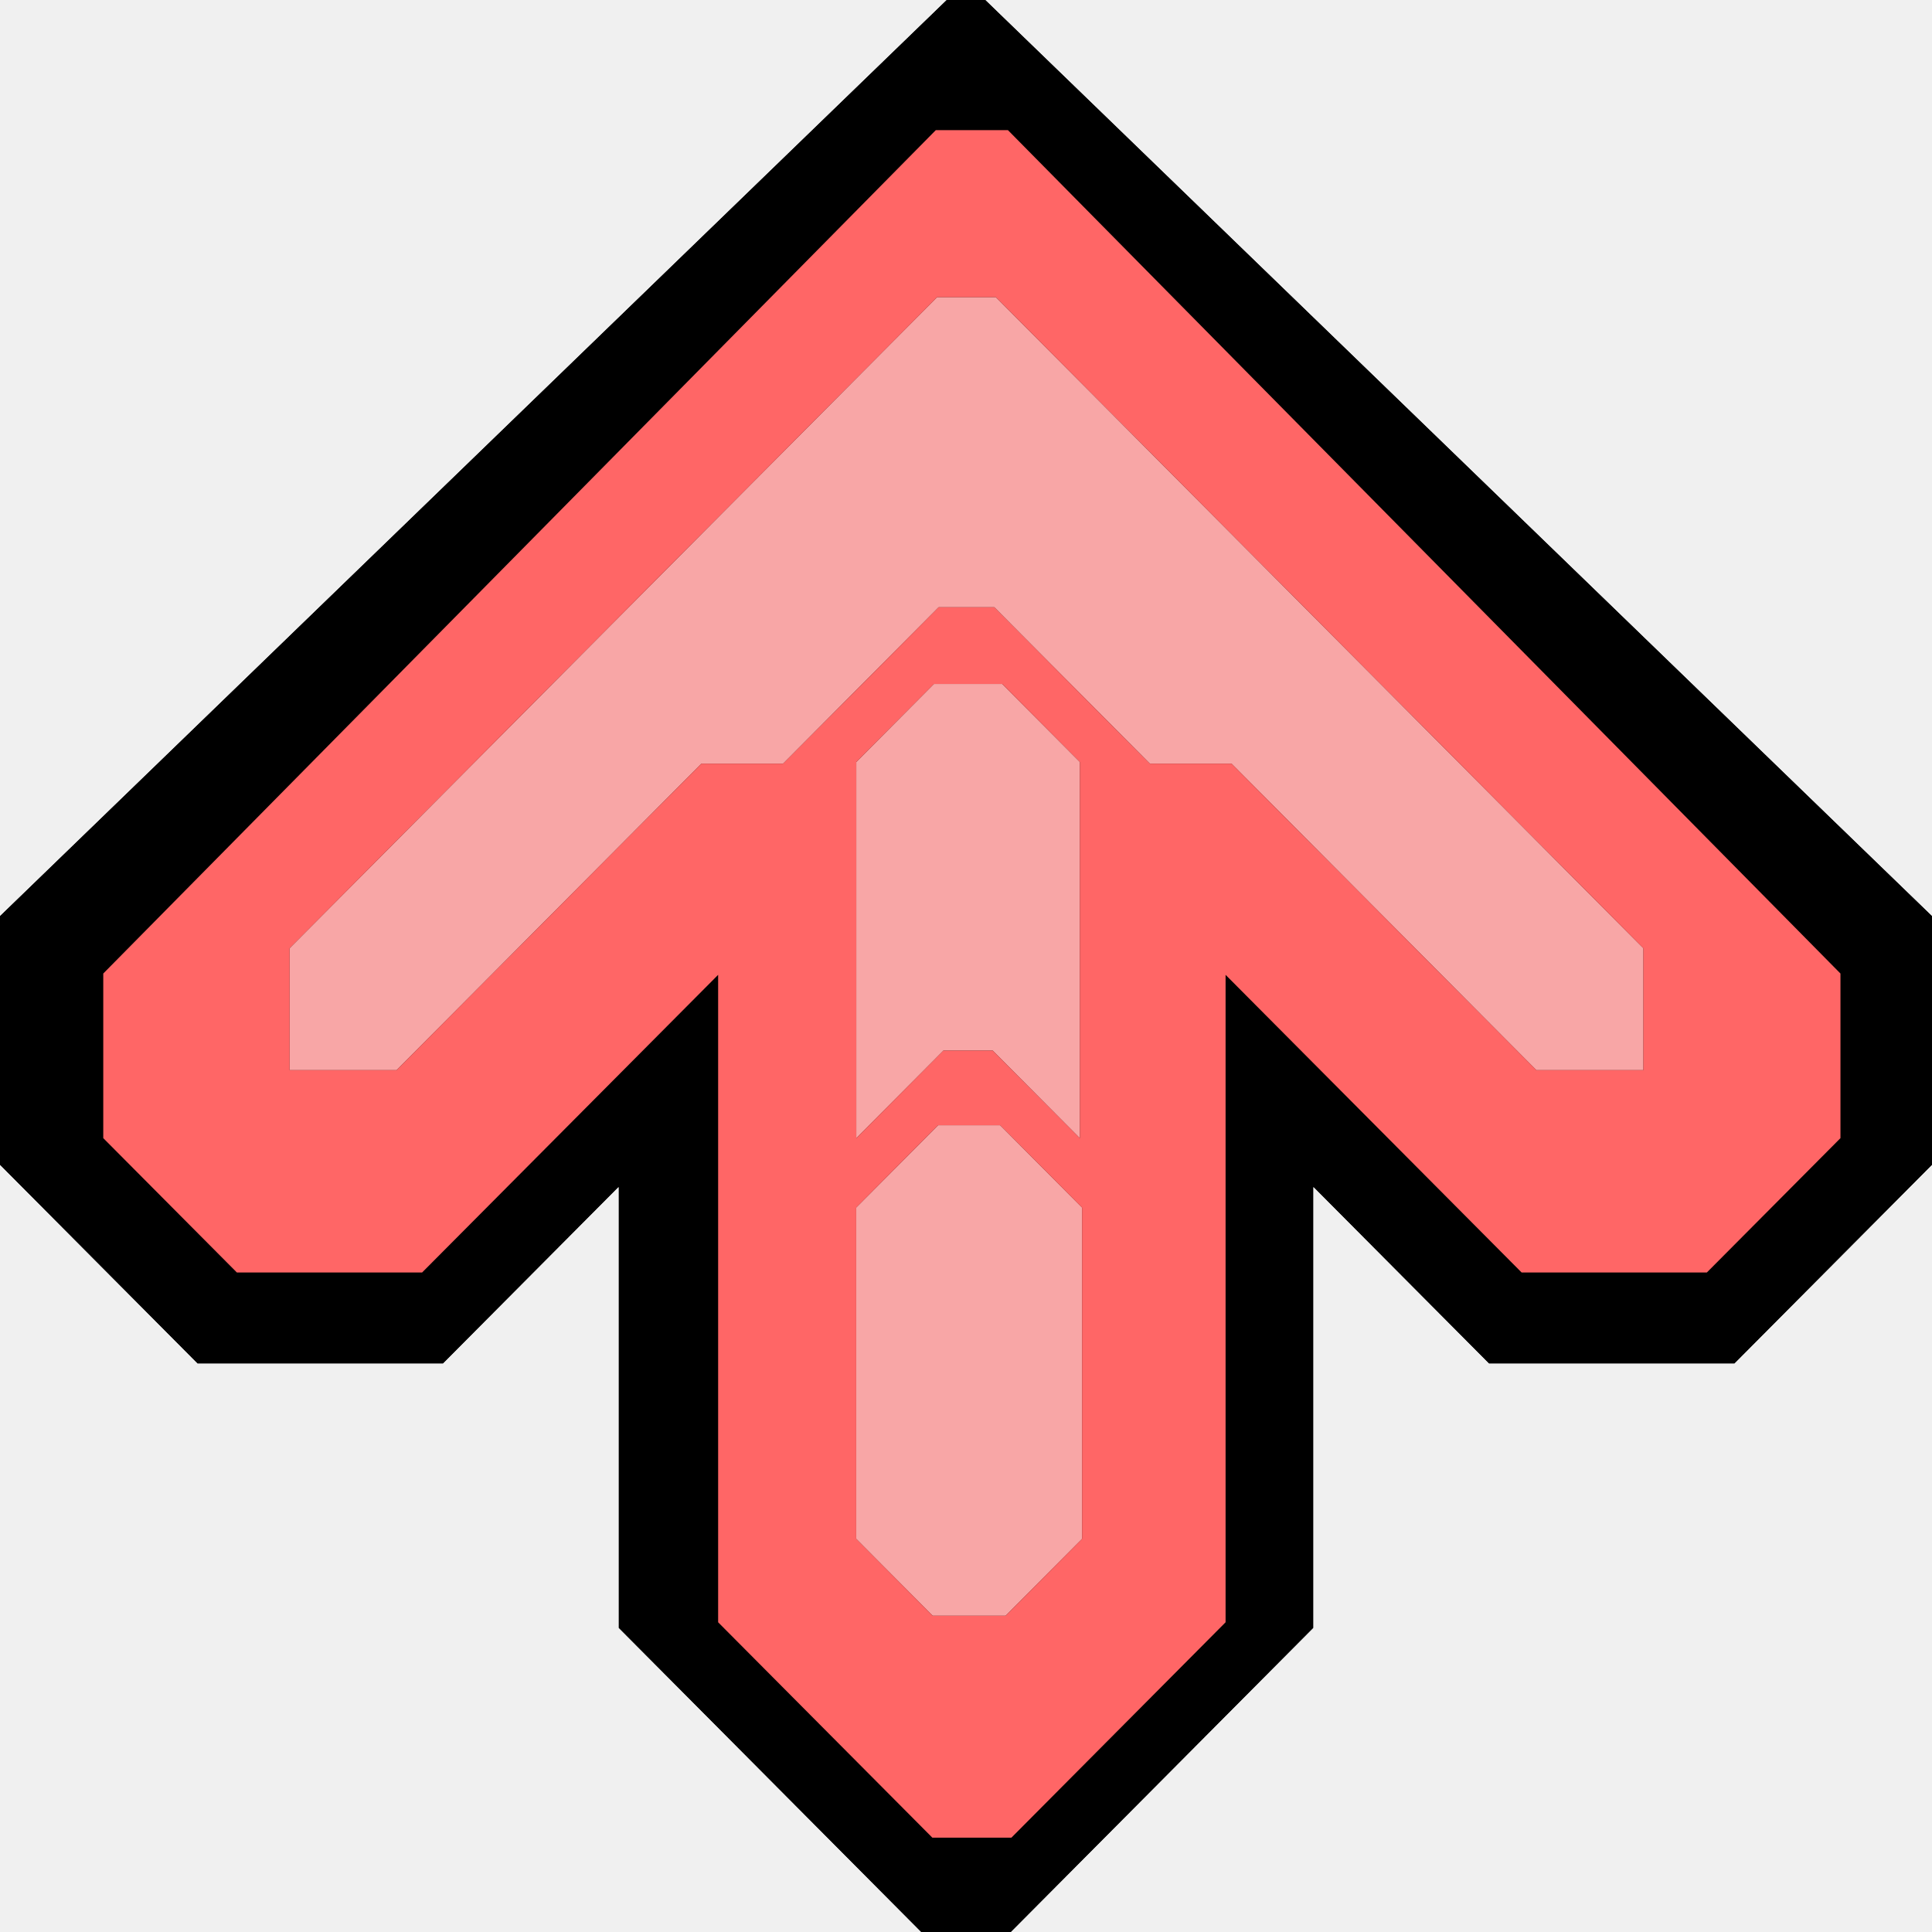
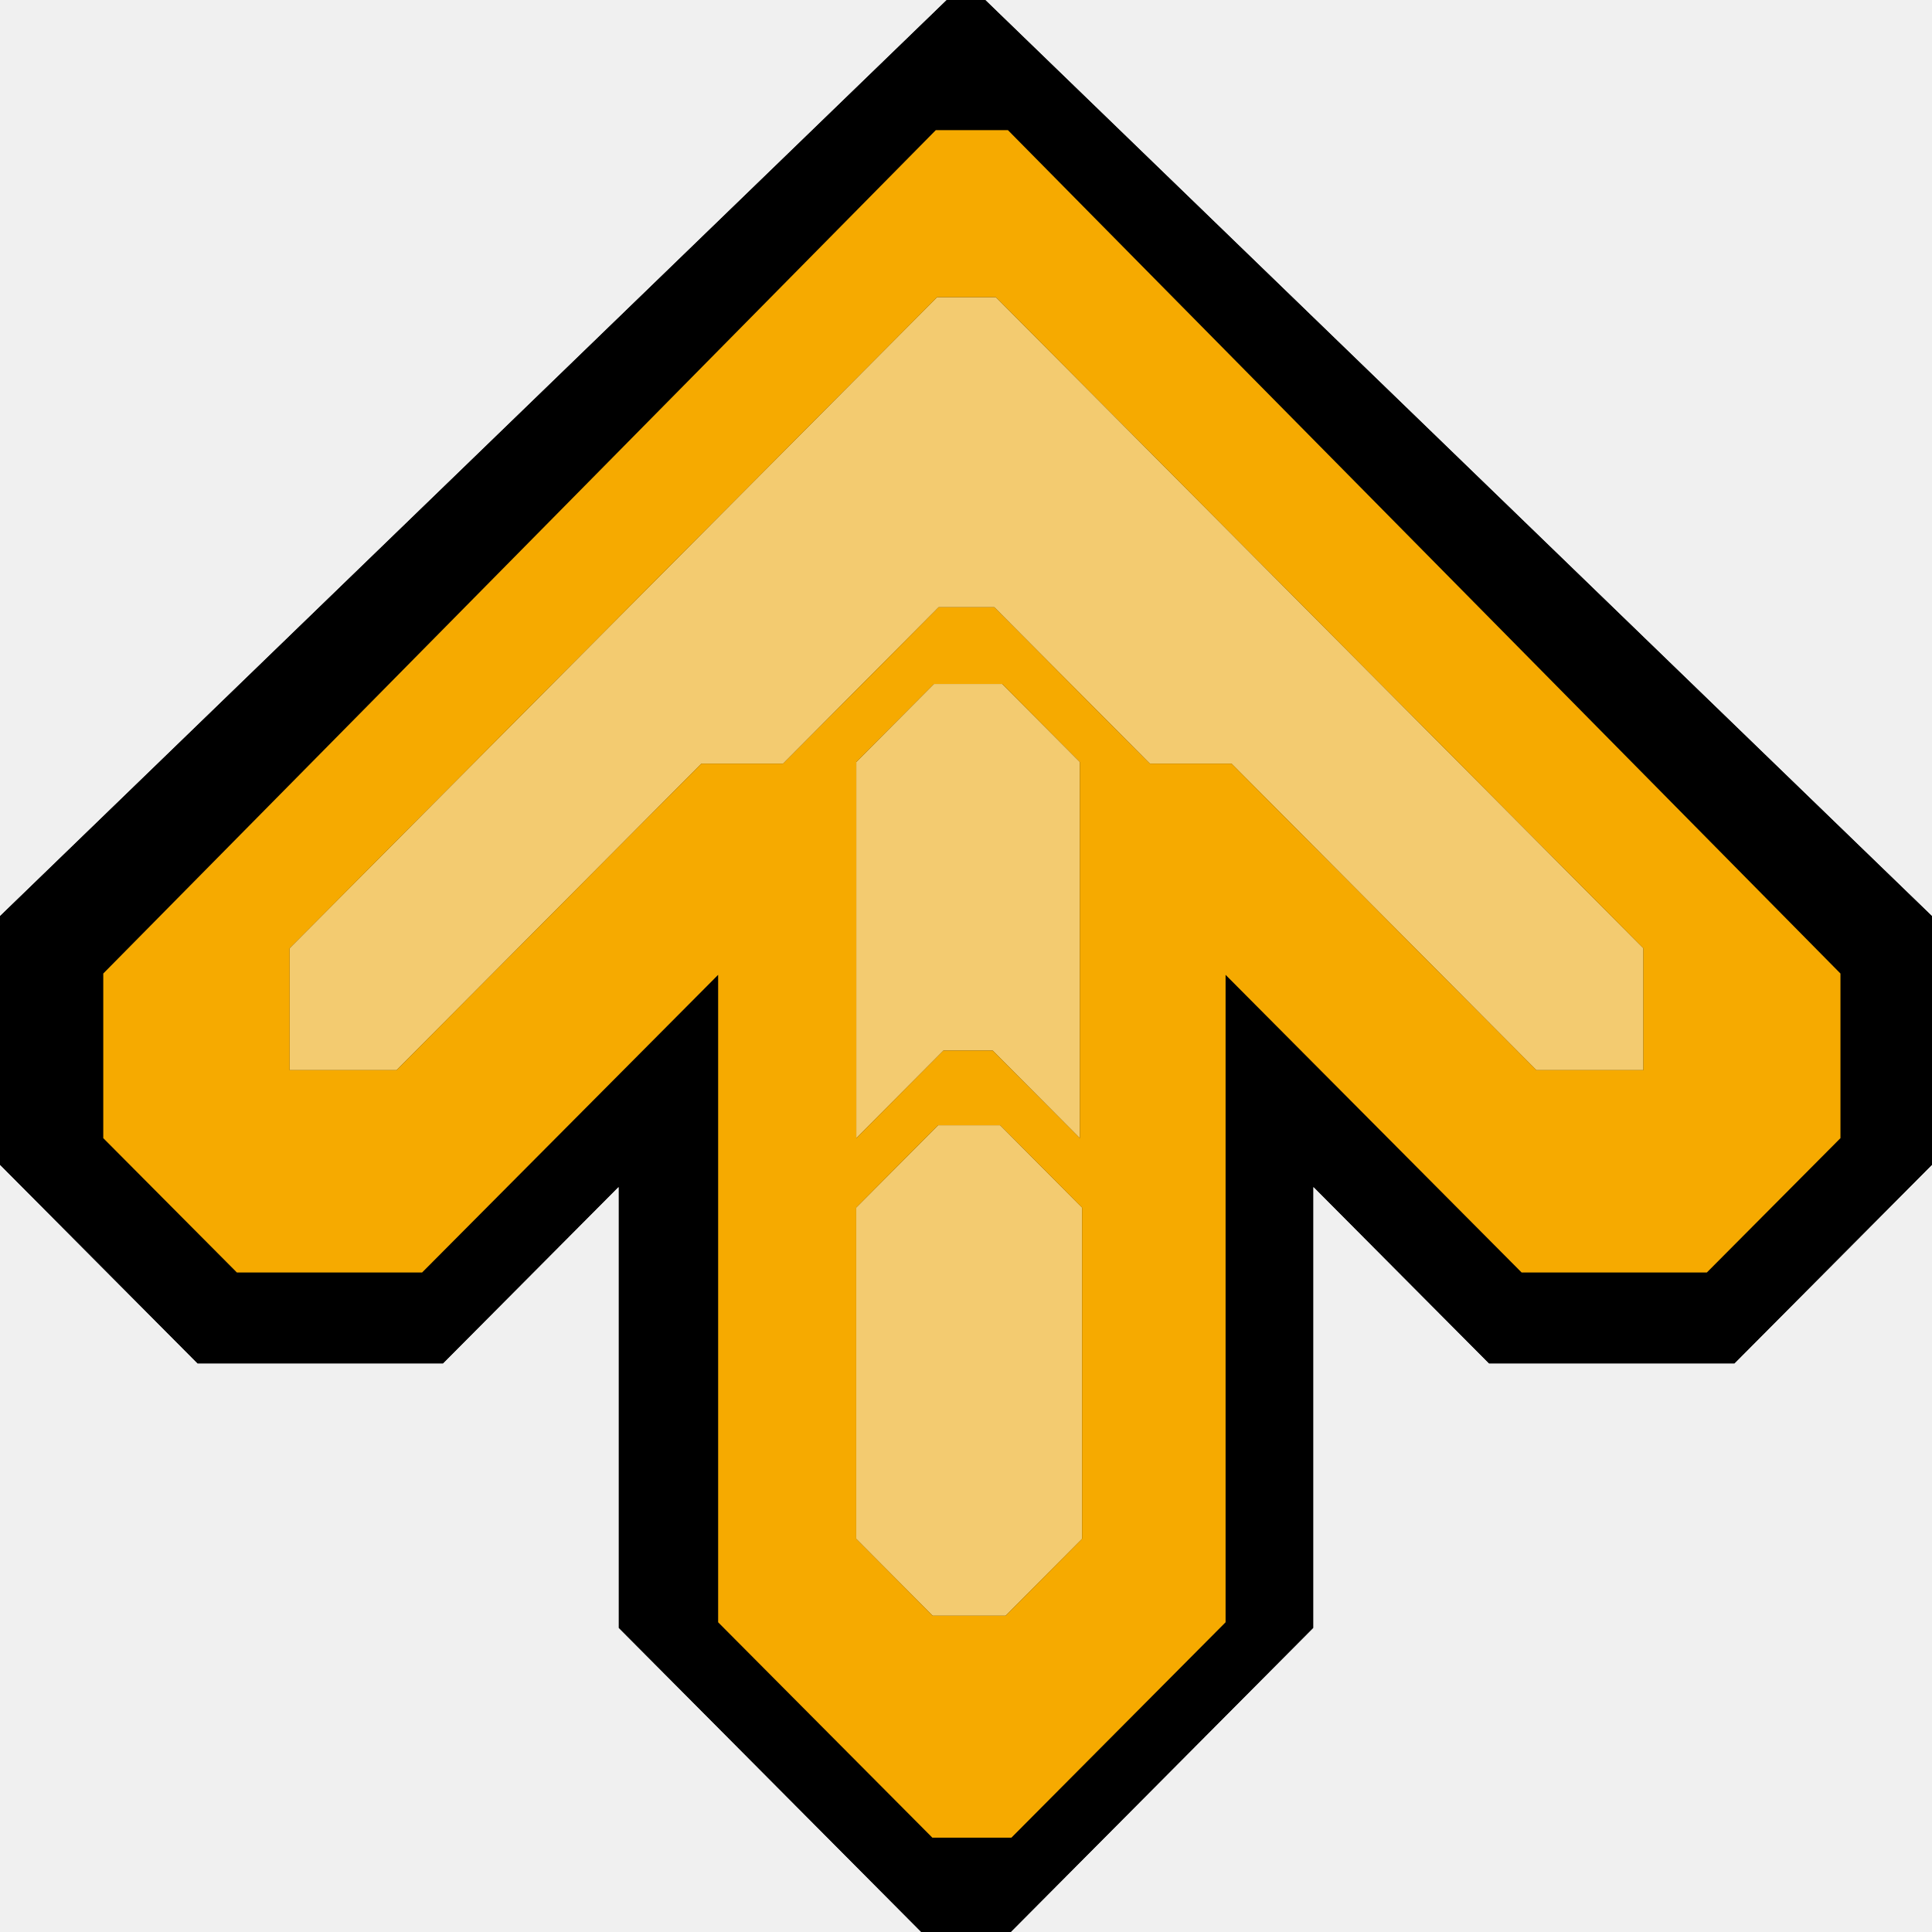
<svg xmlns="http://www.w3.org/2000/svg" width="100" height="100" viewBox="0 0 100 100" version="1.1" id="svg1954">
  <defs id="defs1948" />
  <g id="layer2">
    <path id="path2039" mask="url(#clip)" style="fill:#000000;fill-opacity:1;stroke:none;stroke-width:0.119px;stroke-linecap:butt;stroke-linejoin:miter;stroke-opacity:1" d="M 48.987,0 0,47.403 v 12.899 l 10.225,10.282 h 12.704 l 9.087,-9.137 V 84.262 L 47.668,100 h 4.665 L 67.984,84.262 V 61.447 l 9.087,9.137 H 89.775 L 100,60.302 V 47.403 L 51.013,0 h -0.658 -0.71 z" />
-     <path id="path2081" mask="url(#clip)" style="fill:#ff6666;fill-opacity:1;stroke:none;stroke-width:0.119px;stroke-linecap:butt;stroke-linejoin:miter;stroke-opacity:1" d="M 48.438,6.735 5.345,50.39 v 8.52 l 6.916,6.954 h 9.587 L 37.171,50.457 v 33.512 l 11.088,11.149 h 1.806 0.478 1.806 L 63.436,83.969 V 50.457 l 15.323,15.407 h 9.587 l 6.916,-6.954 V 50.39 L 52.169,6.735 h -0.733 -0.867 z" />
-     <path id="path2086" style="fill:#ff666688;fill-opacity:1;stroke:none;stroke-width:0.119px;stroke-linecap:butt;stroke-linejoin:miter;stroke-opacity:1" d="m 48.557,58.245 -4.239,4.263 v 17.139 l 3.957,3.979 h 0.998 1.779 0.998 l 3.957,-3.979 V 62.508 L 51.768,58.245 h -0.947 -1.316 z" />
-     <path id="path2091" style="fill:#ff666688;fill-opacity:1;stroke:none;stroke-width:0.119px;stroke-linecap:butt;stroke-linejoin:miter;stroke-opacity:1" d="m 48.342,35.403 -4.019,4.041 v 19.463 l 4.51,-4.534 h 0.25 2.049 0.25 l 4.51,4.534 V 39.444 L 51.871,35.403 h -0.71 -2.109 z" />
-     <path id="path2098" style="fill:#ff666688;fill-opacity:1;stroke:none;stroke-width:0.119px;stroke-linecap:butt;stroke-linejoin:miter;stroke-opacity:1" d="M 48.507,15.383 14.992,49.083 v 6.304 h 5.534 L 36.302,39.524 h 4.228 l 8.052,-8.096 h 0.21 2.465 0.21 l 8.052,8.096 h 4.228 l 15.776,15.863 h 5.534 V 49.083 L 51.542,15.383 h -0.474 -2.087 z" />
+     <path id="path2081" mask="url(#clip)" style="fill:#F6AA00;fill-opacity:1;stroke:none;stroke-width:0.119px;stroke-linecap:butt;stroke-linejoin:miter;stroke-opacity:1" d="M 48.438,6.735 5.345,50.39 v 8.52 l 6.916,6.954 h 9.587 L 37.171,50.457 v 33.512 l 11.088,11.149 h 1.806 0.478 1.806 L 63.436,83.969 V 50.457 l 15.323,15.407 h 9.587 l 6.916,-6.954 V 50.39 L 52.169,6.735 h -0.733 -0.867 z" />
+     <path id="path2086" style="fill:#F6AA0088;fill-opacity:1;stroke:none;stroke-width:0.119px;stroke-linecap:butt;stroke-linejoin:miter;stroke-opacity:1" d="m 48.557,58.245 -4.239,4.263 v 17.139 l 3.957,3.979 h 0.998 1.779 0.998 l 3.957,-3.979 V 62.508 L 51.768,58.245 h -0.947 -1.316 z" />
+     <path id="path2091" style="fill:#F6AA0088;fill-opacity:1;stroke:none;stroke-width:0.119px;stroke-linecap:butt;stroke-linejoin:miter;stroke-opacity:1" d="m 48.342,35.403 -4.019,4.041 v 19.463 l 4.51,-4.534 h 0.25 2.049 0.25 l 4.51,4.534 V 39.444 L 51.871,35.403 h -0.71 -2.109 z" />
+     <path id="path2098" style="fill:#F6AA0088;fill-opacity:1;stroke:none;stroke-width:0.119px;stroke-linecap:butt;stroke-linejoin:miter;stroke-opacity:1" d="M 48.507,15.383 14.992,49.083 v 6.304 h 5.534 L 36.302,39.524 h 4.228 l 8.052,-8.096 h 0.21 2.465 0.21 l 8.052,8.096 h 4.228 l 15.776,15.863 h 5.534 V 49.083 L 51.542,15.383 h -0.474 -2.087 z" />
    <mask id="clip">
      <path id="path2039-2" style="fill:#ffffff;fill-opacity:1;stroke:none;stroke-width:0.119px;stroke-linecap:butt;stroke-linejoin:miter;stroke-opacity:1" d="M 48.987,0 0,47.403 v 12.899 l 10.225,10.282 h 12.704 l 9.087,-9.137 V 84.262 L 47.668,100 h 4.665 L 67.984,84.262 V 61.447 l 9.087,9.137 H 89.775 L 100,60.302 V 47.403 L 51.013,0 h -0.658 -0.71 z" />
      <path id="path2086-2" style="fill:#000000;fill-opacity:1;stroke:none;stroke-width:0.119px;stroke-linecap:butt;stroke-linejoin:miter;stroke-opacity:1" d="m 48.557,58.245 -4.239,4.263 v 17.139 l 3.957,3.979 h 0.998 1.779 0.998 l 3.957,-3.979 V 62.508 L 51.768,58.245 h -0.947 -1.316 z" />
      <path id="path2091-2" style="fill:#000000;fill-opacity:1;stroke:none;stroke-width:0.119px;stroke-linecap:butt;stroke-linejoin:miter;stroke-opacity:1" d="m 48.342,35.403 -4.019,4.041 v 19.463 l 4.51,-4.534 h 0.25 2.049 0.25 l 4.51,4.534 V 39.444 L 51.871,35.403 h -0.71 -2.109 z" />
      <path id="path2098-2" style="fill:#000000;fill-opacity:1;stroke:none;stroke-width:0.119px;stroke-linecap:butt;stroke-linejoin:miter;stroke-opacity:1" d="M 48.507,15.383 14.992,49.083 v 6.304 h 5.534 L 36.302,39.524 h 4.228 l 8.052,-8.096 h 0.21 2.465 0.21 l 8.052,8.096 h 4.228 l 15.776,15.863 h 5.534 V 49.083 L 51.542,15.383 h -0.474 -2.087 z" />
    </mask>
  </g>
</svg>
